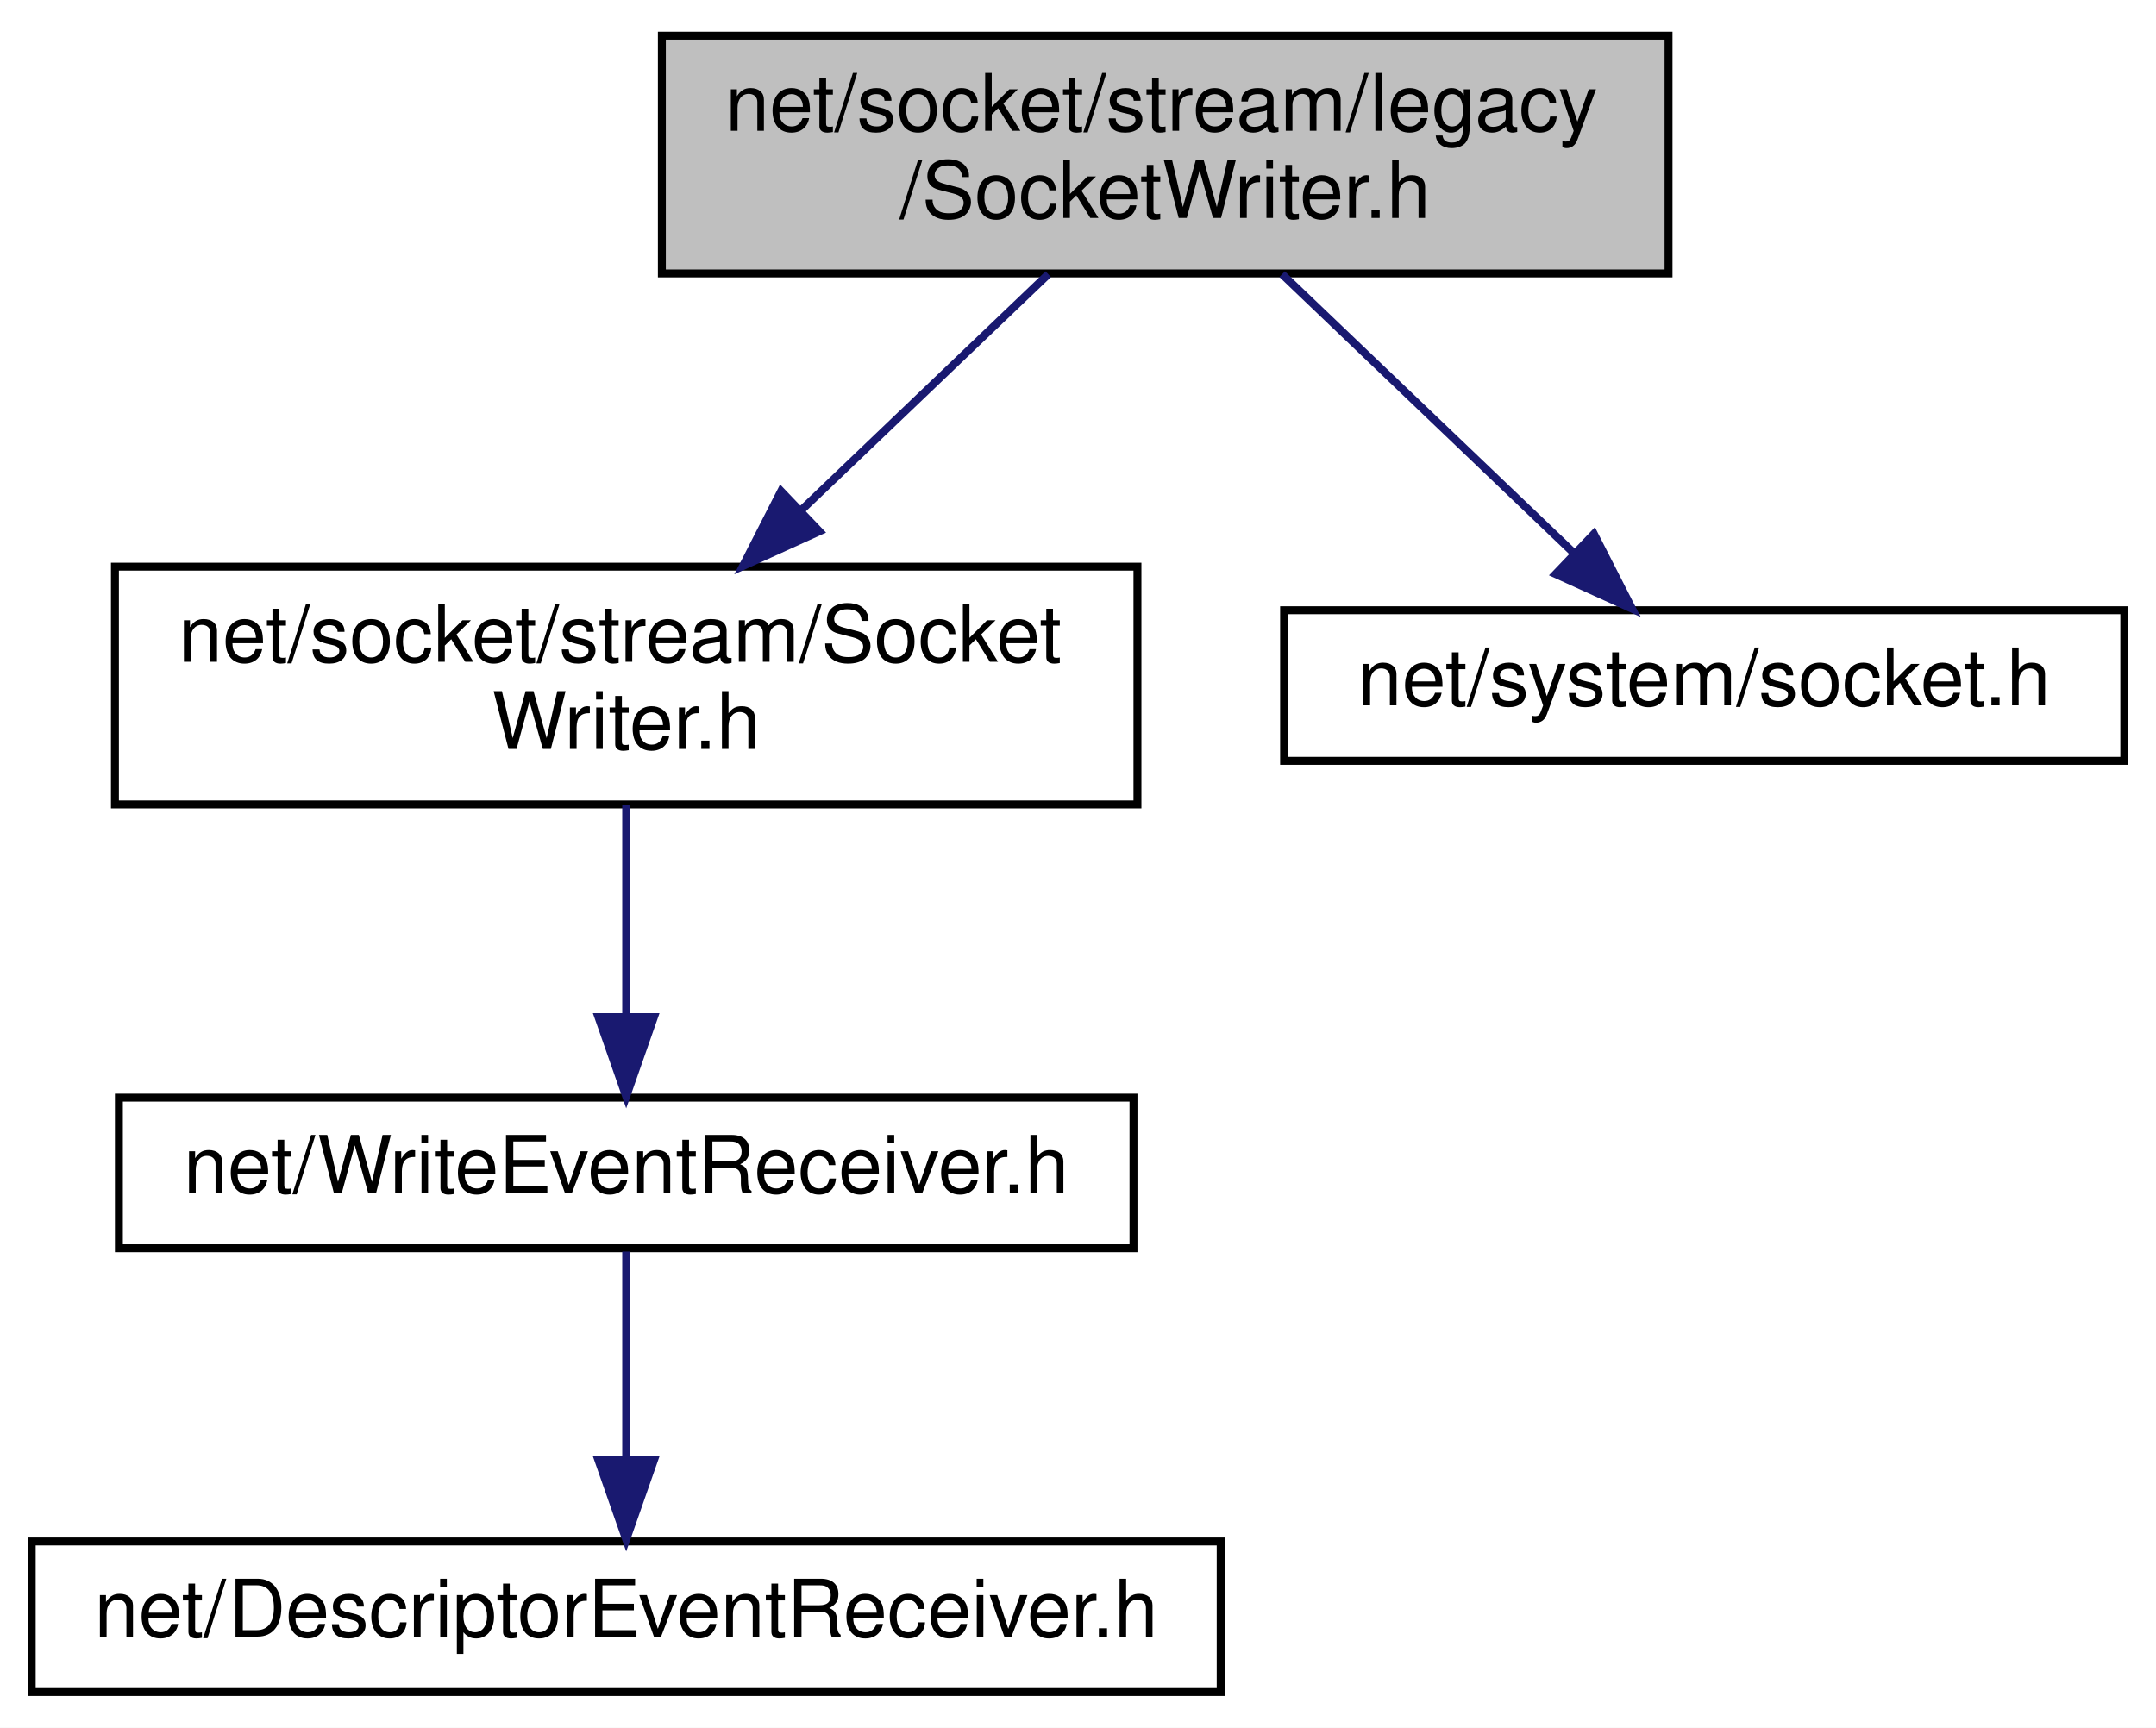
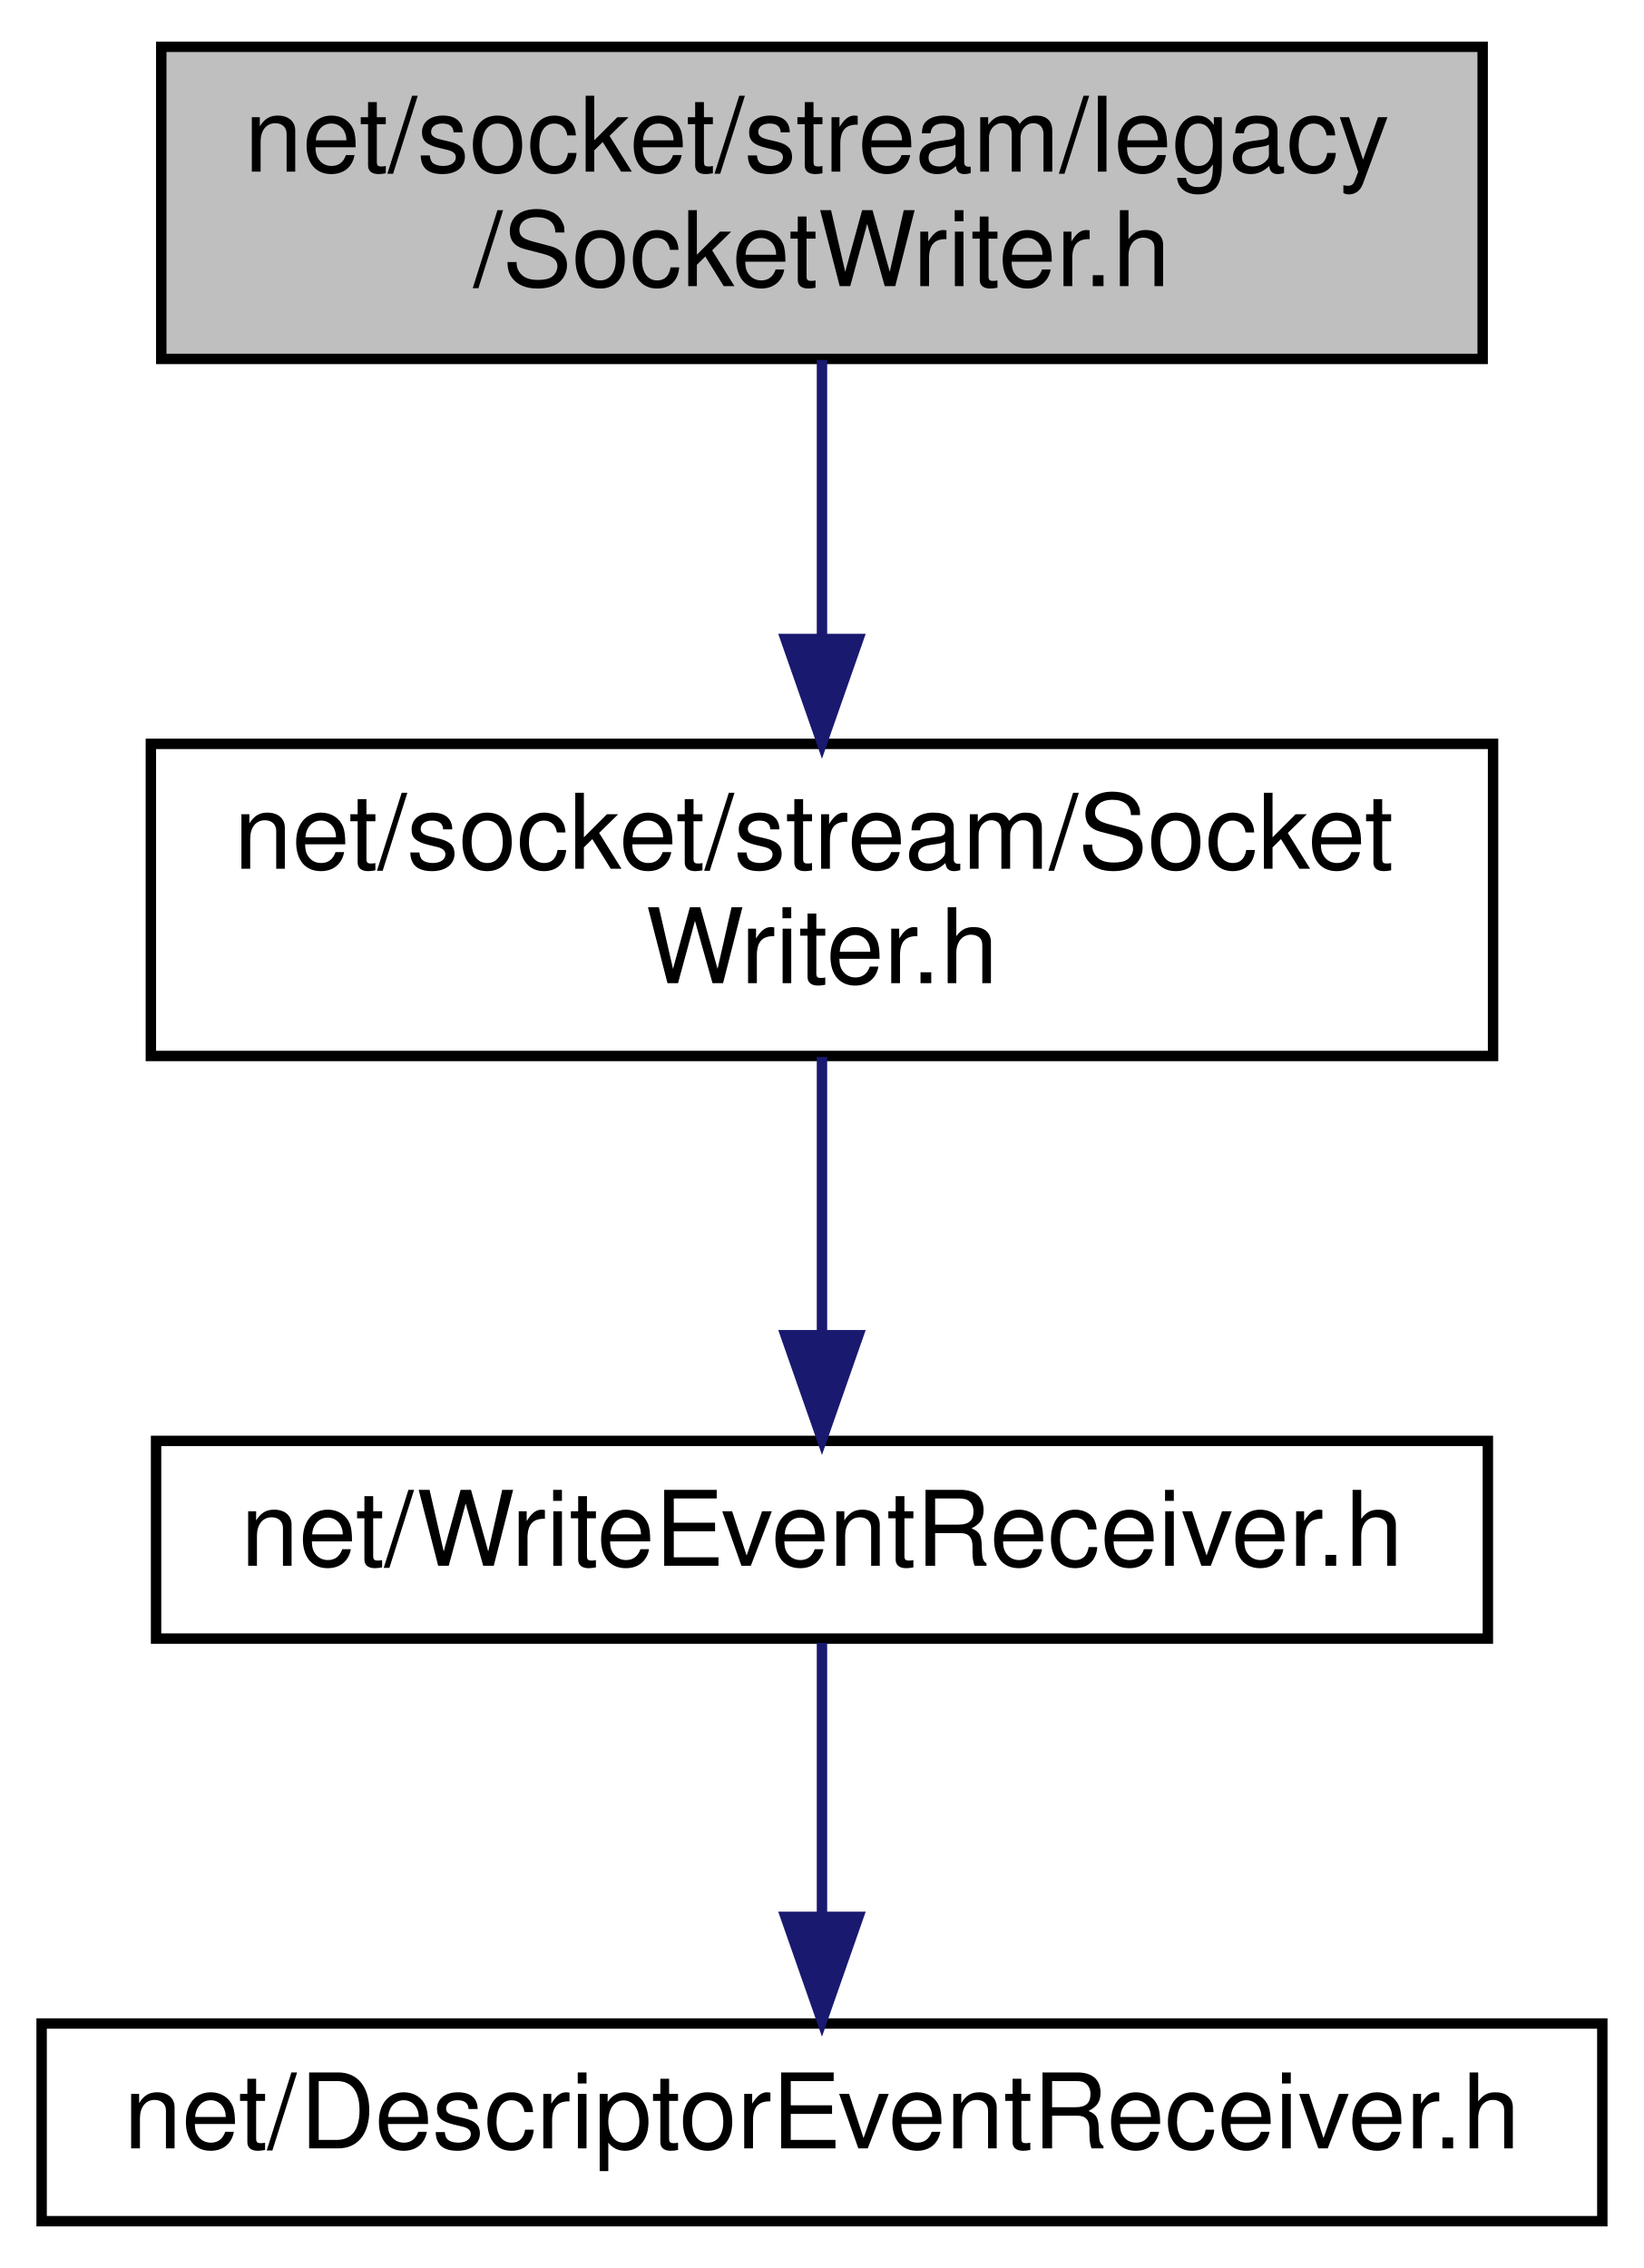
- <svg xmlns="http://www.w3.org/2000/svg" xmlns:xlink="http://www.w3.org/1999/xlink" width="272pt" height="218pt" viewBox="0.00 0.00 272.00 218.00">
+ <svg xmlns="http://www.w3.org/2000/svg" xmlns:xlink="http://www.w3.org/1999/xlink" width="158pt" height="218pt" viewBox="0.00 0.00 158.00 218.00">
  <g id="graph0" class="graph" transform="scale(1 1) rotate(0) translate(4 214)">
-     <polygon fill="white" stroke="transparent" points="-4,4 -4,-214 268,-214 268,4 -4,4" />
+     <polygon fill="white" stroke="transparent" points="-4,4 -4,-214 154,-214 154,4 -4,4" />
    <g id="node1" class="node">
      <g id="a_node1">
        <a xlink:title=" ">
-           <polygon fill="#bfbfbf" stroke="black" points="79.5,-179.5 79.5,-209.5 206.5,-209.5 206.5,-179.5 79.5,-179.5" />
-           <text text-anchor="start" x="87.5" y="-197.5" font-family="Helvetica,sans-Serif" font-size="10.00">net/socket/stream/legacy</text>
-           <text text-anchor="middle" x="143" y="-186.5" font-family="Helvetica,sans-Serif" font-size="10.00">/SocketWriter.h</text>
+           <polygon fill="#bfbfbf" stroke="black" points="11.5,-179.5 11.5,-209.5 138.5,-209.5 138.5,-179.5 11.5,-179.5" />
+           <text text-anchor="start" x="19.5" y="-197.5" font-family="Helvetica,sans-Serif" font-size="10.00">net/socket/stream/legacy</text>
+           <text text-anchor="middle" x="75" y="-186.5" font-family="Helvetica,sans-Serif" font-size="10.00">/SocketWriter.h</text>
        </a>
      </g>
    </g>
    <g id="node2" class="node">
      <g id="a_node2">
        <a xlink:href="_socket_writer_8h.html" target="_top" xlink:title=" ">
          <polygon fill="white" stroke="black" points="10.5,-112.5 10.5,-142.5 139.5,-142.5 139.5,-112.5 10.5,-112.5" />
          <text text-anchor="start" x="18.5" y="-130.5" font-family="Helvetica,sans-Serif" font-size="10.00">net/socket/stream/Socket</text>
          <text text-anchor="middle" x="75" y="-119.5" font-family="Helvetica,sans-Serif" font-size="10.00">Writer.h</text>
        </a>
      </g>
    </g>
    <g id="edge1" class="edge">
-       <path fill="none" stroke="midnightblue" d="M128.25,-179.4C119.16,-170.71 107.33,-159.4 97.13,-149.66" />
-       <polygon fill="midnightblue" stroke="midnightblue" points="99.37,-146.96 89.73,-142.58 94.54,-152.02 99.37,-146.96" />
-     </g>
-     <g id="node5" class="node">
-       <g id="a_node5">
-         <a xlink:href="system_2_socket_8h.html" target="_top" xlink:title=" ">
-           <polygon fill="white" stroke="black" points="158,-118 158,-137 264,-137 264,-118 158,-118" />
-           <text text-anchor="middle" x="211" y="-125" font-family="Helvetica,sans-Serif" font-size="10.00">net/system/socket.h</text>
-         </a>
-       </g>
-     </g>
-     <g id="edge4" class="edge">
-       <path fill="none" stroke="midnightblue" d="M157.75,-179.4C168.57,-169.06 183.25,-155.02 194.46,-144.31" />
-       <polygon fill="midnightblue" stroke="midnightblue" points="197.09,-146.63 201.9,-137.19 192.26,-141.57 197.09,-146.63" />
+       <path fill="none" stroke="midnightblue" d="M75,-179.4C75,-171.64 75,-161.81 75,-152.86" />
+       <polygon fill="midnightblue" stroke="midnightblue" points="78.5,-152.58 75,-142.58 71.5,-152.58 78.5,-152.58" />
    </g>
    <g id="node3" class="node">
      <g id="a_node3">
        <a xlink:href="_write_event_receiver_8h.html" target="_top" xlink:title=" ">
          <polygon fill="white" stroke="black" points="11,-56.5 11,-75.5 139,-75.5 139,-56.5 11,-56.5" />
          <text text-anchor="middle" x="75" y="-63.5" font-family="Helvetica,sans-Serif" font-size="10.00">net/WriteEventReceiver.h</text>
        </a>
      </g>
    </g>
    <g id="edge2" class="edge">
      <path fill="none" stroke="midnightblue" d="M75,-112.4C75,-104.47 75,-94.46 75,-85.86" />
      <polygon fill="midnightblue" stroke="midnightblue" points="78.5,-85.66 75,-75.66 71.5,-85.66 78.5,-85.66" />
    </g>
    <g id="node4" class="node">
      <g id="a_node4">
        <a xlink:href="_descriptor_event_receiver_8h.html" target="_top" xlink:title=" ">
          <polygon fill="white" stroke="black" points="0,-0.5 0,-19.5 150,-19.5 150,-0.5 0,-0.5" />
          <text text-anchor="middle" x="75" y="-7.5" font-family="Helvetica,sans-Serif" font-size="10.00">net/DescriptorEventReceiver.h</text>
        </a>
      </g>
    </g>
    <g id="edge3" class="edge">
      <path fill="none" stroke="midnightblue" d="M75,-56.08C75,-49.01 75,-38.86 75,-29.99" />
      <polygon fill="midnightblue" stroke="midnightblue" points="78.5,-29.75 75,-19.75 71.5,-29.75 78.5,-29.75" />
    </g>
  </g>
</svg>
